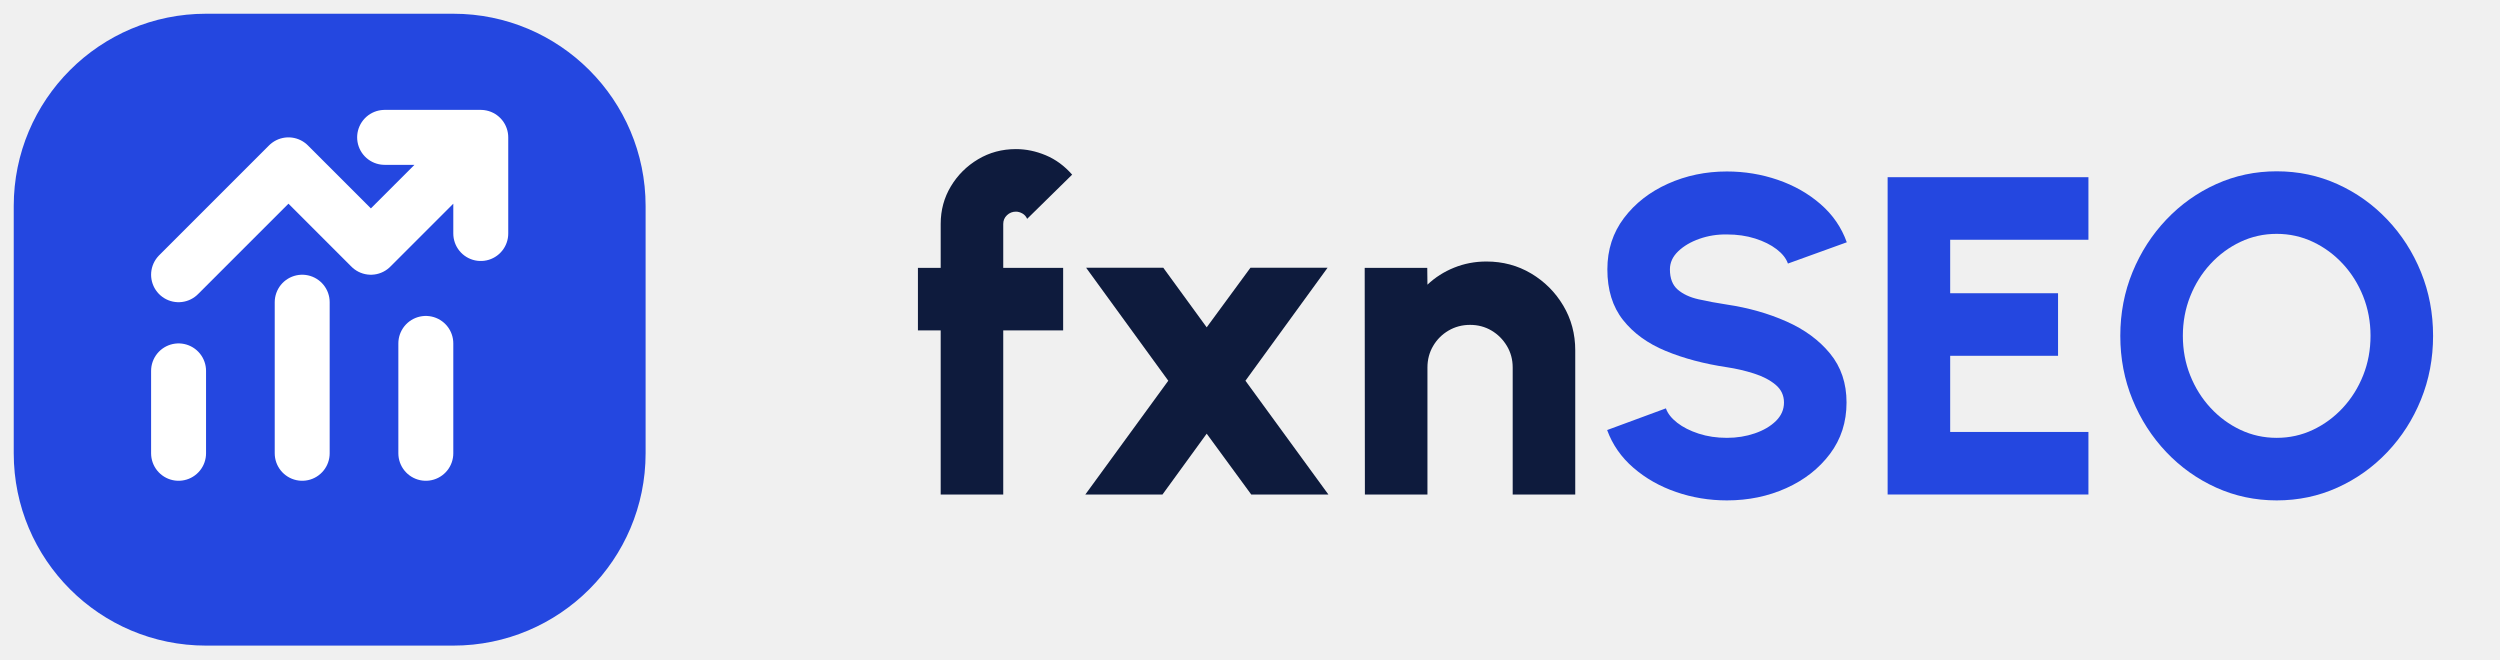
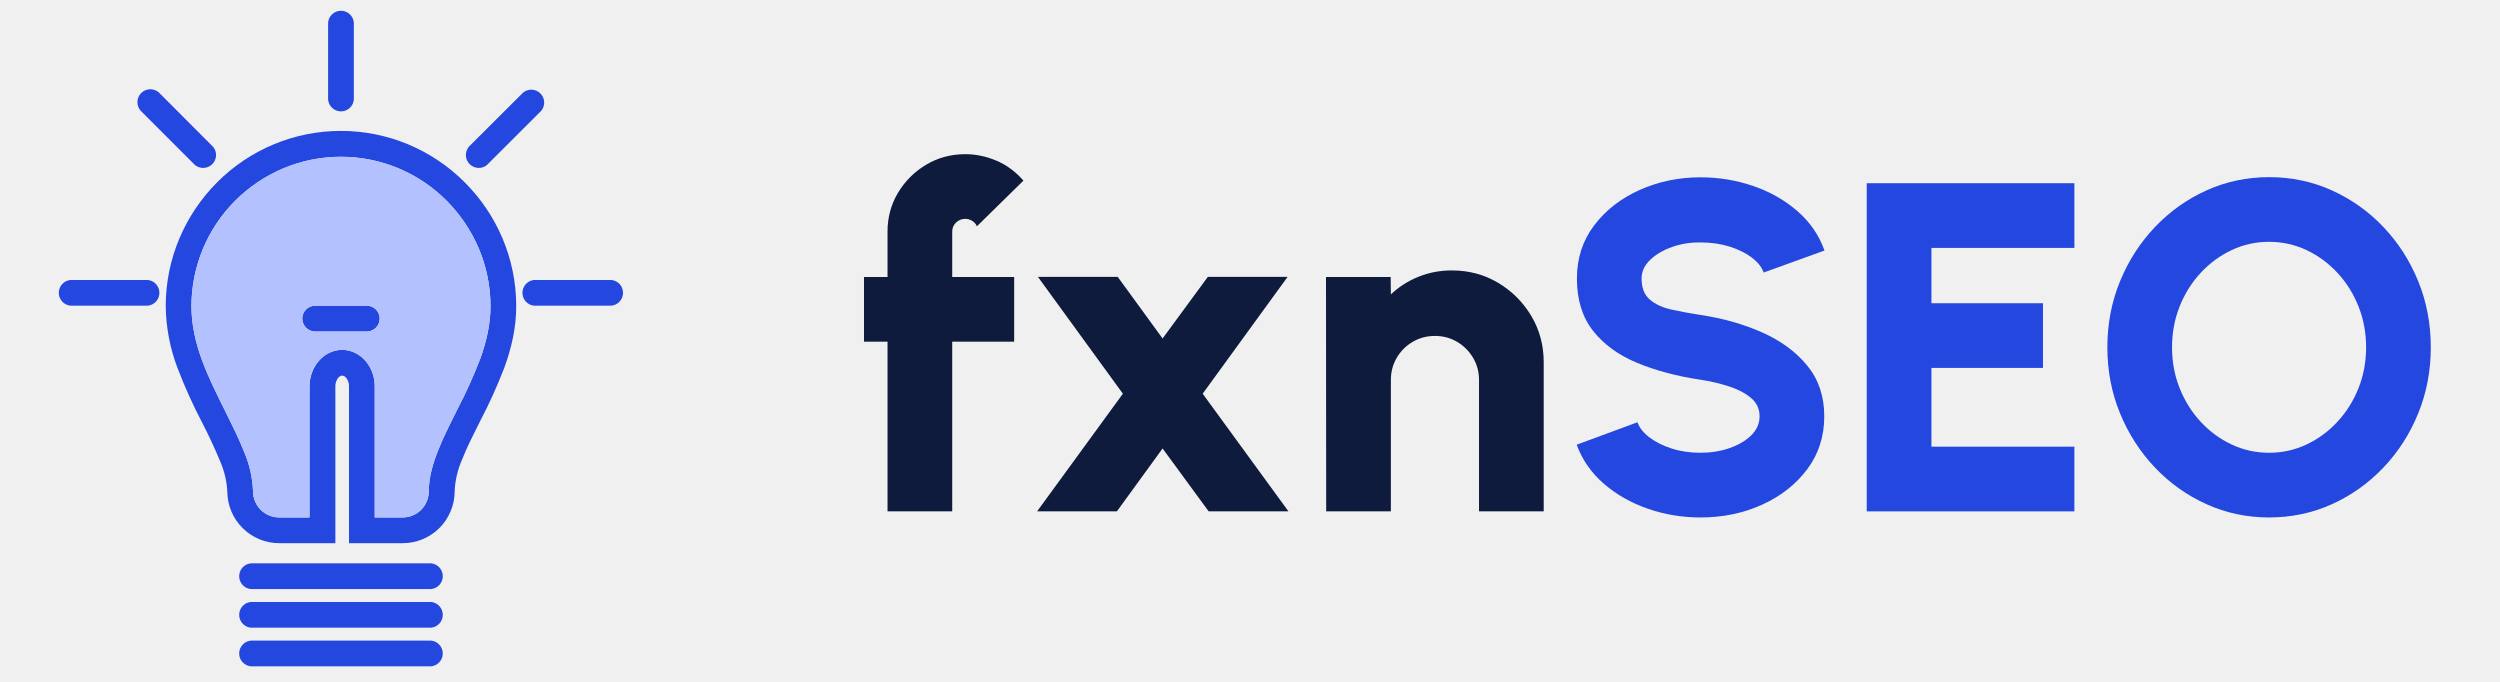
- <svg xmlns="http://www.w3.org/2000/svg" width="182" height="48" viewBox="0 0 182 48" role="img" aria-labelledby="logo-title-light">
-   <rect x="1" y="1" width="46" height="46" rx="14" fill="#2447e0" />
-   <g fill="none" stroke="#ffffff" stroke-width="4" stroke-linecap="round" stroke-linejoin="round">
-     <path d="M13 33V27M22 33V22" />
-     <path d="M13 20L21 12L27 18L35 10M28 10H35V17" />
-     <path d="M31 25V33" />
+ <svg xmlns="http://www.w3.org/2000/svg" width="176" height="48" viewBox="0 0 176 48" role="img" aria-labelledby="logo-title-light">
+   <g transform="translate(-5.01 -4.77) scale(8.5)" fill-rule="evenodd" clip-rule="evenodd">
+     <g>
+       <path d="M.853.853h5.12v5.12H.853z" fill="none" />
+       <path d="M3.413 1.86c-.341 0-.65.139-.875.363a1.235 1.235 0 0 0-.363.875c0 .153.034.299.085.44.052.143.124.287.195.429.057.115.113.226.156.336a.914.914 0 0 1 .074.326.217.217 0 0 0 .218.218h.25V3.762c0-.08.028-.153.073-.207.05-.06.12-.096.197-.096.079 0 .148.037.198.096a.325.325 0 0 1 .072.207v1.085h.23a.217.217 0 0 0 .218-.218c0-.106.03-.219.076-.335.042-.107.1-.221.158-.338a4 4 0 0 0 .192-.423c.05-.139.085-.283.085-.435 0-.341-.14-.65-.364-.875a1.234 1.234 0 0 0-.875-.363zm-1.026.212a1.447 1.447 0 0 1 2.052 0c.263.263.426.626.426 1.026 0 .179-.04.347-.098.507a4.19 4.19 0 0 1-.202.446c-.055.11-.11.217-.15.32a.733.733 0 0 0-.06.258.43.43 0 0 1-.431.431H3.48V3.763a.111.111 0 0 0-.023-.072c-.01-.012-.022-.019-.034-.019-.011 0-.023.007-.033.019a.111.111 0 0 0-.023.071V5.06H2.903a.43.43 0 0 1-.431-.43.716.716 0 0 0-.06-.25 4.256 4.256 0 0 0-.148-.318 4.243 4.243 0 0 1-.204-.452 1.494 1.494 0 0 1-.098-.512c0-.4.163-.763.425-1.026zM2.667 5.227a.107.107 0 0 0 0 .213H4.16a.107.107 0 0 0 0-.213H2.667zM2.667 5.547a.107.107 0 0 0 0 .213H4.16a.107.107 0 0 0 0-.213H2.667zM2.667 5.867a.107.107 0 0 0 0 .213H4.16a.107.107 0 0 0 0-.213H2.667zM5.013 2.88a.107.107 0 0 0 0 .213h.64a.107.107 0 0 0 0-.213h-.64z" fill="#2447e0" fill-rule="nonzero" />
+       <path d="M3.2 3.093a.107.107 0 0 0 0 .214h.427a.107.107 0 0 0 0-.214H3.2zM1.173 2.88a.107.107 0 0 0 0 .213h.64a.107.107 0 0 0 0-.213h-.64zM4.47 1.78a.107.107 0 0 0 .15.15l.453-.452a.107.107 0 0 0-.151-.15l-.453.452zM3.307 1.387a.107.107 0 0 0 .213 0v-.64a.107.107 0 0 0-.213 0v.64zM2.207 1.93a.107.107 0 0 0 .15-.15l-.452-.453a.107.107 0 0 0-.151.151l.453.453z" fill="#2447e0" fill-rule="nonzero" />
+       <path d="M0 0h6.827v6.827H0z" fill="none" />
+       <path d="M4.652 3.098c0-.341-.14-.65-.364-.875a1.234 1.234 0 0 0-1.75 0 1.235 1.235 0 0 0-.363.875c0 .153.034.299.085.44.052.143.124.287.195.429.057.115.113.226.156.336a.914.914 0 0 1 .074.326.217.217 0 0 0 .218.218h.25V3.762c0-.08.028-.153.073-.207.05-.06.12-.096.197-.096.079 0 .148.037.198.096a.325.325 0 0 1 .072.207v1.085h.23a.217.217 0 0 0 .218-.218c0-.106.03-.219.076-.335.042-.107.1-.221.158-.338a4 4 0 0 0 .192-.423c.05-.139.085-.283.085-.435zM3.093 3.2c0-.059.048-.107.107-.107h.427a.107.107 0 0 1 0 .214H3.2a.107.107 0 0 1-.107-.107z" fill="#b3c2ff" />
+     </g>
  </g>
-   <path fill="#0e1b3d" d="M73.036 16.301V19.5H77.397V24.054H73.036V36.0H68.482V24.054H66.825V19.5H68.482V16.301Q68.482 14.802 69.222 13.568Q69.962 12.334 71.205 11.594Q72.447 10.854 73.96 10.854Q75.059 10.854 76.136 11.306Q77.212 11.757 78.052 12.714L74.775 15.933Q74.665 15.673 74.429 15.54Q74.193 15.408 73.96 15.408Q73.582 15.408 73.309 15.665Q73.036 15.923 73.036 16.301Z" />
-   <path fill="#0e1b3d" d="M79.012 36.0 85.051 27.717 79.071 19.493H84.688L87.847 23.83L91.031 19.493H96.646L90.668 27.717L96.707 36.0H91.09L87.847 31.571L84.629 36.0Z" />
-   <path fill="#0e1b3d" d="M114.678 25.506V36.0H110.124V26.753Q110.124 25.891 109.702 25.185Q109.281 24.48 108.582 24.065Q107.883 23.651 107.021 23.651Q106.161 23.651 105.454 24.065Q104.747 24.48 104.333 25.185Q103.918 25.891 103.918 26.753V36.0H99.364L99.35 19.5H103.904L103.918 20.725Q104.75 19.934 105.858 19.486Q106.966 19.038 108.21 19.038Q110.004 19.038 111.468 19.91Q112.933 20.783 113.805 22.247Q114.678 23.712 114.678 25.506Z" />
-   <path fill="#2447e0" d="M125.72 36.429Q123.787 36.429 122.014 35.816Q120.241 35.204 118.912 34.054Q117.583 32.905 116.999 31.307L121.278 29.728Q121.472 30.288 122.101 30.777Q122.73 31.265 123.667 31.57Q124.605 31.875 125.72 31.875Q126.799 31.875 127.747 31.55Q128.696 31.226 129.285 30.649Q129.874 30.072 129.874 29.303Q129.874 28.519 129.259 28.007Q128.644 27.495 127.687 27.191Q126.73 26.886 125.72 26.734Q123.234 26.364 121.263 25.549Q119.292 24.735 118.154 23.292Q117.016 21.85 117.016 19.609Q117.016 17.472 118.227 15.87Q119.438 14.269 121.425 13.376Q123.413 12.483 125.72 12.483Q127.644 12.483 129.423 13.093Q131.203 13.704 132.535 14.86Q133.868 16.017 134.446 17.638L130.161 19.187Q129.967 18.625 129.338 18.143Q128.709 17.661 127.773 17.364Q126.837 17.068 125.72 17.068Q124.671 17.051 123.723 17.384Q122.776 17.717 122.173 18.294Q121.57 18.871 121.57 19.609Q121.57 20.589 122.136 21.081Q122.703 21.572 123.642 21.786Q124.581 22 125.72 22.173Q128.071 22.524 130.052 23.402Q132.034 24.279 133.231 25.741Q134.428 27.202 134.428 29.303Q134.428 31.438 133.224 33.041Q132.02 34.644 130.04 35.536Q128.059 36.429 125.72 36.429Z" />
-   <path fill="#2447e0" d="M137.419 36.0V12.9H152.038V17.454H141.973V21.348H149.826V25.902H141.973V31.446H152.038V36.0Z" />
-   <path fill="#2447e0" d="M165.743 36.429Q163.4 36.429 161.338 35.497Q159.275 34.565 157.708 32.915Q156.14 31.264 155.249 29.095Q154.358 26.925 154.358 24.45Q154.358 21.975 155.249 19.805Q156.14 17.636 157.708 15.986Q159.275 14.335 161.338 13.403Q163.4 12.471 165.743 12.471Q168.103 12.471 170.165 13.403Q172.228 14.335 173.795 15.986Q175.363 17.636 176.245 19.805Q177.128 21.975 177.128 24.45Q177.128 26.925 176.245 29.095Q175.363 31.264 173.795 32.915Q172.228 34.565 170.165 35.497Q168.103 36.429 165.743 36.429ZM165.743 31.875Q167.15 31.875 168.385 31.29Q169.62 30.705 170.564 29.684Q171.508 28.663 172.041 27.321Q172.574 25.979 172.574 24.45Q172.574 22.919 172.04 21.575Q171.506 20.232 170.561 19.212Q169.617 18.192 168.382 17.609Q167.147 17.025 165.743 17.025Q164.336 17.025 163.101 17.61Q161.866 18.195 160.922 19.216Q159.978 20.237 159.445 21.579Q158.912 22.921 158.912 24.45Q158.912 25.984 159.446 27.326Q159.98 28.668 160.925 29.689Q161.869 30.71 163.104 31.293Q164.339 31.875 165.743 31.875Z" />
+   <g transform="translate(-6 0)">
+     <path fill="#0e1b3d" d="M73.036 16.301V19.5H77.397V24.053H73.036V36.0H68.482V24.053H66.825V19.5H68.482V16.301Q68.482 14.802 69.222 13.568Q69.962 12.334 71.204 11.594Q72.447 10.854 73.960 10.854Q75.059 10.854 76.135 11.305Q77.211 11.757 78.051 12.714L74.774 15.932Q74.664 15.672 74.429 15.540Q74.193 15.407 73.960 15.407Q73.581 15.407 73.309 15.665Q73.036 15.922 73.036 16.301Z" />
+     <path fill="#0e1b3d" d="M79.012 36.0 85.051 27.717 79.070 19.492H84.687L87.846 23.829L91.031 19.492H96.646L90.668 27.717L96.707 36.0H91.09L87.846 31.571L84.629 36.0Z" />
+     <path fill="#0e1b3d" d="M114.677 25.506V36.0H110.123V26.753Q110.123 25.891 109.702 25.185Q109.280 24.479 108.581 24.065Q107.882 23.650 107.020 23.650Q106.161 23.650 105.454 24.065Q104.747 24.479 104.332 25.185Q103.917 25.891 103.917 26.753V36.0H99.364L99.350 19.5H103.903L103.917 20.725Q104.750 19.933 105.858 19.485Q106.966 19.038 108.209 19.038Q110.004 19.038 111.468 19.910Q112.932 20.782 113.805 22.247Q114.677 23.711 114.677 25.506Z" />
+     <path fill="#2447e0" d="M125.719 36.429Q123.787 36.429 122.014 35.816Q120.240 35.203 118.911 34.054Q117.582 32.904 116.998 31.307L121.277 29.727Q121.472 30.287 122.101 30.776Q122.729 31.265 123.667 31.570Q124.604 31.875 125.719 31.875Q126.798 31.875 127.747 31.550Q128.696 31.225 129.285 30.648Q129.874 30.071 129.874 29.303Q129.874 28.518 129.259 28.006Q128.644 27.495 127.687 27.190Q126.730 26.886 125.719 26.734Q123.233 26.363 121.262 25.549Q119.292 24.734 118.153 23.292Q117.015 21.849 117.015 19.608Q117.015 17.472 118.226 15.870Q119.438 14.268 121.425 13.376Q123.412 12.483 125.719 12.483Q127.644 12.483 129.423 13.093Q131.202 13.703 132.535 14.860Q133.868 16.016 134.445 17.637L130.161 19.187Q129.966 18.624 129.338 18.142Q128.709 17.661 127.773 17.364Q126.836 17.067 125.719 17.067Q124.670 17.051 123.723 17.384Q122.775 17.717 122.172 18.294Q121.569 18.871 121.569 19.608Q121.569 20.589 122.136 21.080Q122.702 21.572 123.641 21.786Q124.581 21.999 125.719 22.173Q128.070 22.524 130.052 23.401Q132.034 24.279 133.231 25.740Q134.428 27.202 134.428 29.303Q134.428 31.437 133.224 33.040Q132.020 34.643 130.039 35.536Q128.059 36.429 125.719 36.429Z" />
+     <path fill="#2447e0" d="M137.418 36.0V12.899H152.037V17.453H141.972V21.348H149.826V25.901H141.972V31.446H152.037V36.0Z" />
+     <path fill="#2447e0" d="M165.743 36.429Q163.4 36.429 161.337 35.496Q159.275 34.564 157.707 32.914Q156.140 31.264 155.249 29.094Q154.358 26.924 154.358 24.45Q154.358 21.975 155.249 19.805Q156.140 17.635 157.707 15.985Q159.275 14.335 161.337 13.403Q163.4 12.471 165.743 12.471Q168.102 12.471 170.165 13.403Q172.227 14.335 173.795 15.985Q175.362 17.635 176.245 19.805Q177.128 21.975 177.128 24.45Q177.128 26.924 176.245 29.094Q175.362 31.264 173.795 32.914Q172.227 34.564 170.165 35.496Q168.102 36.429 165.743 36.429ZM165.743 31.875Q167.149 31.875 168.384 31.290Q169.619 30.705 170.563 29.684Q171.508 28.663 172.041 27.321Q172.574 25.978 172.574 24.45Q172.574 22.918 172.039 21.575Q171.505 20.231 170.561 19.212Q169.617 18.192 168.382 17.608Q167.147 17.024 165.743 17.024Q164.336 17.024 163.101 17.609Q161.866 18.194 160.922 19.215Q159.977 20.236 159.444 21.578Q158.911 22.921 158.911 24.45Q158.911 25.983 159.446 27.325Q159.980 28.668 160.924 29.689Q161.868 30.710 163.103 31.292Q164.338 31.875 165.743 31.875Z" />
+   </g>
</svg>
